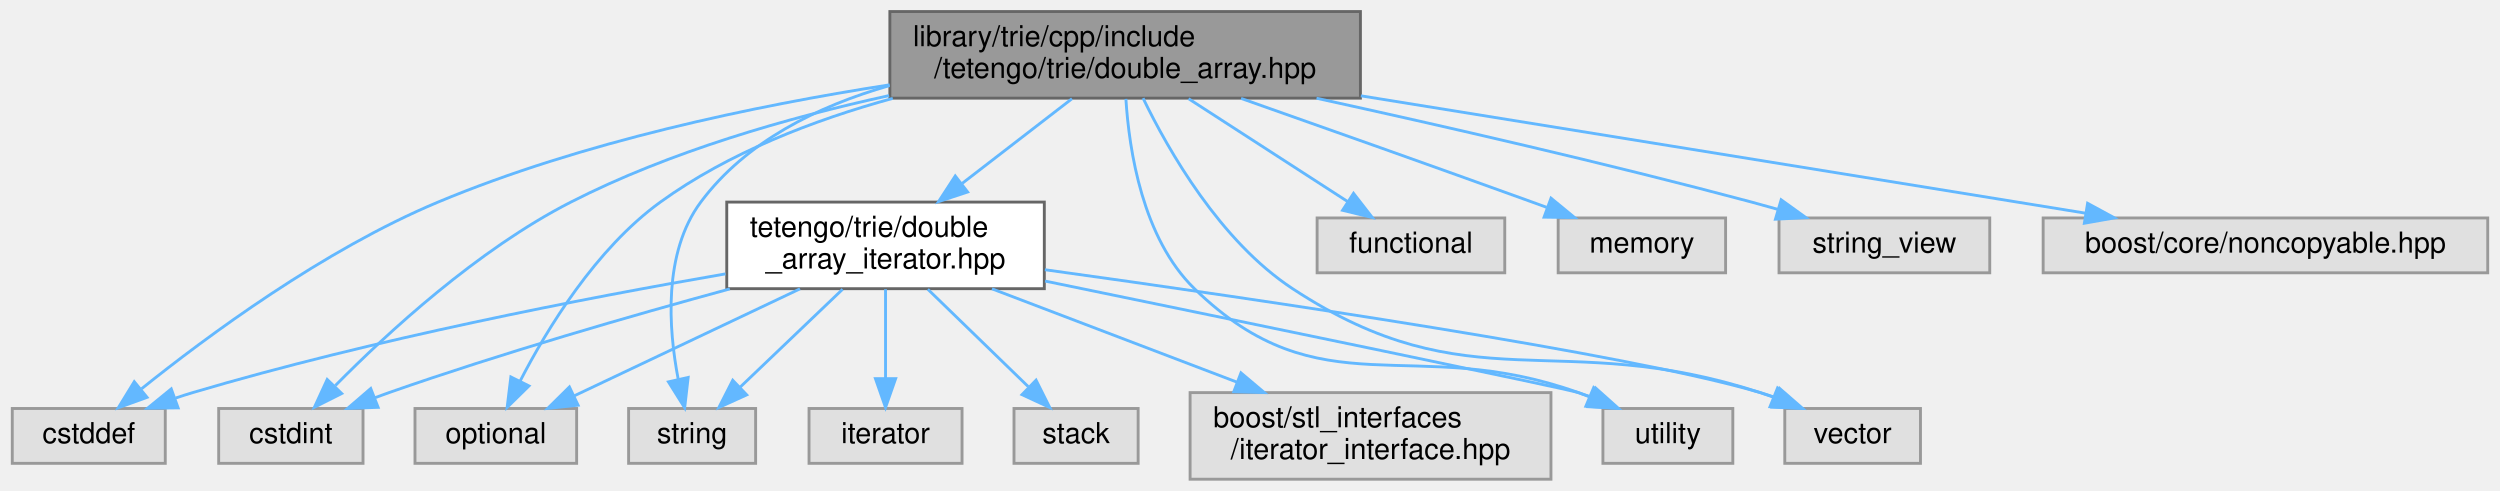
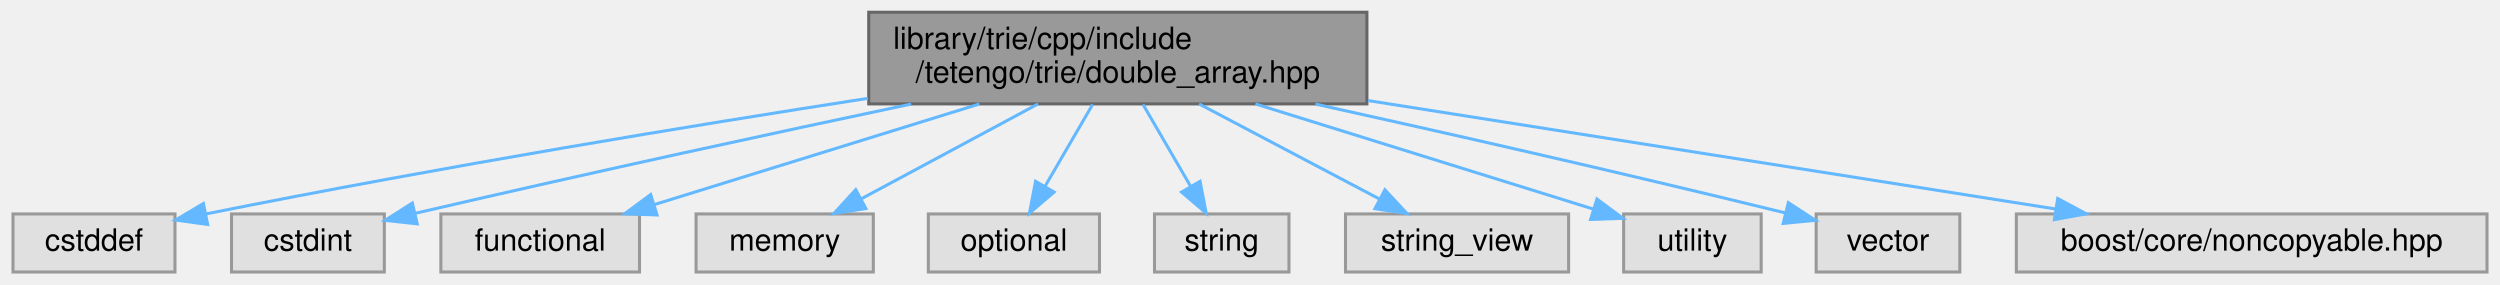
- <svg xmlns="http://www.w3.org/2000/svg" xmlns:xlink="http://www.w3.org/1999/xlink" width="866pt" height="170pt" viewBox="0.00 0.00 865.50 170.00">
-   <g id="graph0" class="graph" transform="scale(1 1) rotate(0) translate(4 166)">
+ <svg xmlns="http://www.w3.org/2000/svg" xmlns:xlink="http://www.w3.org/1999/xlink" width="818pt" height="93pt" viewBox="0.00 0.00 817.50 93.00">
+   <g id="graph0" class="graph" transform="scale(1 1) rotate(0) translate(4 89)">
    <g id="Node000001" class="node">
      <g id="a_Node000001">
        <a xlink:title="A double array.">
-           <polygon fill="#999999" stroke="#666666" points="467,-162 304,-162 304,-132 467,-132 467,-162" />
-           <text text-anchor="start" x="312" y="-150" font-family="Helvetica,sans-Serif" font-size="10.00">library/trie/cpp/include</text>
-           <text text-anchor="middle" x="385.5" y="-139" font-family="Helvetica,sans-Serif" font-size="10.00">/tetengo/trie/double_array.hpp</text>
+           <polygon fill="#999999" stroke="#666666" points="443,-85 280,-85 280,-55 443,-55 443,-85" />
+           <text text-anchor="start" x="288" y="-73" font-family="Helvetica,sans-Serif" font-size="10.00">library/trie/cpp/include</text>
+           <text text-anchor="middle" x="361.5" y="-62" font-family="Helvetica,sans-Serif" font-size="10.00">/tetengo/trie/double_array.hpp</text>
        </a>
      </g>
    </g>
    <g id="Node000002" class="node">
      <g id="a_Node000002">
        <a xlink:title=" ">
-           <polygon fill="#e0e0e0" stroke="#999999" points="53,-24.5 0,-24.5 0,-5.5 53,-5.5 53,-24.5" />
-           <text text-anchor="middle" x="26.5" y="-12.5" font-family="Helvetica,sans-Serif" font-size="10.00">cstddef</text>
+           <polygon fill="#e0e0e0" stroke="#999999" points="53,-19 0,-19 0,0 53,0 53,-19" />
+           <text text-anchor="middle" x="26.5" y="-7" font-family="Helvetica,sans-Serif" font-size="10.00">cstddef</text>
        </a>
      </g>
    </g>
    <g id="edge1_Node000001_Node000002" class="edge">
      <g id="a_edge1_Node000001_Node000002">
        <a xlink:title=" ">
-           <path fill="none" stroke="#63b8ff" d="M303.9,-136.62C256.87,-129.33 197.37,-116.83 147.5,-96 107.91,-79.46 67.42,-49.5 44.76,-31.31" />
-           <polygon fill="#63b8ff" stroke="#63b8ff" points="46.69,-28.36 36.73,-24.75 42.26,-33.78 46.69,-28.36" />
+           <path fill="none" stroke="#63b8ff" d="M279.7,-56.82C221.92,-47.86 142.47,-34.85 63.34,-19.05" />
+           <polygon fill="#63b8ff" stroke="#63b8ff" points="63.69,-15.55 53.19,-17.01 62.31,-22.41 63.69,-15.55" />
        </a>
      </g>
    </g>
    <g id="Node000003" class="node">
      <g id="a_Node000003">
        <a xlink:title=" ">
-           <polygon fill="#e0e0e0" stroke="#999999" points="121.5,-24.5 71.5,-24.5 71.5,-5.5 121.5,-5.5 121.5,-24.5" />
-           <text text-anchor="middle" x="96.5" y="-12.5" font-family="Helvetica,sans-Serif" font-size="10.00">cstdint</text>
+           <polygon fill="#e0e0e0" stroke="#999999" points="121.5,-19 71.5,-19 71.5,0 121.5,0 121.5,-19" />
+           <text text-anchor="middle" x="96.5" y="-7" font-family="Helvetica,sans-Serif" font-size="10.00">cstdint</text>
        </a>
      </g>
    </g>
    <g id="edge2_Node000001_Node000003" class="edge">
      <g id="a_edge2_Node000001_Node000003">
        <a xlink:title=" ">
-           <path fill="none" stroke="#63b8ff" d="M303.73,-132.89C268.54,-125.21 227.7,-113.47 193.5,-96 161.13,-79.47 129.84,-50.6 111.91,-32.44" />
-           <polygon fill="#63b8ff" stroke="#63b8ff" points="114.12,-29.69 104.66,-24.93 109.09,-34.55 114.12,-29.69" />
+           <path fill="none" stroke="#63b8ff" d="M293.9,-54.96C250.21,-45.75 191.89,-33.2 131.78,-19.24" />
+           <polygon fill="#63b8ff" stroke="#63b8ff" points="132.26,-15.76 121.73,-16.9 130.67,-22.58 132.26,-15.76" />
        </a>
      </g>
    </g>
    <g id="Node000004" class="node">
      <g id="a_Node000004">
        <a xlink:title=" ">
-           <polygon fill="#e0e0e0" stroke="#999999" points="517,-90.5 452,-90.5 452,-71.5 517,-71.5 517,-90.5" />
-           <text text-anchor="middle" x="484.5" y="-78.5" font-family="Helvetica,sans-Serif" font-size="10.00">functional</text>
+           <polygon fill="#e0e0e0" stroke="#999999" points="205,-19 140,-19 140,0 205,0 205,-19" />
+           <text text-anchor="middle" x="172.5" y="-7" font-family="Helvetica,sans-Serif" font-size="10.00">functional</text>
        </a>
      </g>
    </g>
    <g id="edge3_Node000001_Node000004" class="edge">
      <g id="a_edge3_Node000001_Node000004">
        <a xlink:title=" ">
-           <path fill="none" stroke="#63b8ff" d="M407.47,-131.8C423.91,-121.17 446.29,-106.7 462.69,-96.1" />
-           <polygon fill="#63b8ff" stroke="#63b8ff" points="464.61,-99.03 471.11,-90.66 460.81,-93.15 464.61,-99.03" />
+           <path fill="none" stroke="#63b8ff" d="M316.23,-54.99C283.75,-44.94 240.51,-31.55 209.97,-22.1" />
+           <polygon fill="#63b8ff" stroke="#63b8ff" points="210.72,-18.67 200.13,-19.05 208.65,-25.35 210.72,-18.67" />
        </a>
      </g>
    </g>
    <g id="Node000005" class="node">
      <g id="a_Node000005">
        <a xlink:title=" ">
-           <polygon fill="#e0e0e0" stroke="#999999" points="593.5,-90.5 535.5,-90.5 535.5,-71.5 593.5,-71.5 593.5,-90.5" />
-           <text text-anchor="middle" x="564.5" y="-78.5" font-family="Helvetica,sans-Serif" font-size="10.00">memory</text>
+           <polygon fill="#e0e0e0" stroke="#999999" points="281.5,-19 223.5,-19 223.5,0 281.5,0 281.5,-19" />
+           <text text-anchor="middle" x="252.5" y="-7" font-family="Helvetica,sans-Serif" font-size="10.00">memory</text>
        </a>
      </g>
    </g>
    <g id="edge4_Node000001_Node000005" class="edge">
      <g id="a_edge4_Node000001_Node000005">
        <a xlink:title=" ">
-           <path fill="none" stroke="#63b8ff" d="M425.66,-131.91C453.9,-121.96 492.55,-108.27 526.5,-96 528.14,-95.41 529.81,-94.8 531.5,-94.18" />
-           <polygon fill="#63b8ff" stroke="#63b8ff" points="533.02,-97.36 541.2,-90.63 530.61,-90.78 533.02,-97.36" />
+           <path fill="none" stroke="#63b8ff" d="M335.39,-54.99C317.86,-45.58 294.88,-33.24 277.56,-23.95" />
+           <polygon fill="#63b8ff" stroke="#63b8ff" points="279.06,-20.78 268.6,-19.14 275.75,-26.95 279.06,-20.78" />
        </a>
      </g>
    </g>
    <g id="Node000006" class="node">
      <g id="a_Node000006">
        <a xlink:title=" ">
-           <polygon fill="#e0e0e0" stroke="#999999" points="195.5,-24.5 139.5,-24.5 139.5,-5.5 195.5,-5.5 195.5,-24.5" />
-           <text text-anchor="middle" x="167.5" y="-12.5" font-family="Helvetica,sans-Serif" font-size="10.00">optional</text>
+           <polygon fill="#e0e0e0" stroke="#999999" points="355.5,-19 299.5,-19 299.5,0 355.5,0 355.5,-19" />
+           <text text-anchor="middle" x="327.5" y="-7" font-family="Helvetica,sans-Serif" font-size="10.00">optional</text>
        </a>
      </g>
    </g>
    <g id="edge5_Node000001_Node000006" class="edge">
      <g id="a_edge5_Node000001_Node000006">
        <a xlink:title=" ">
-           <path fill="none" stroke="#63b8ff" d="M305.01,-131.93C277.67,-124.43 248.09,-113.07 224.5,-96 202.12,-79.8 185.24,-52.07 175.86,-33.89" />
-           <polygon fill="#63b8ff" stroke="#63b8ff" points="178.99,-32.32 171.43,-24.9 172.71,-35.42 178.99,-32.32" />
+           <path fill="none" stroke="#63b8ff" d="M353.27,-54.84C348.59,-46.78 342.68,-36.62 337.7,-28.06" />
+           <polygon fill="#63b8ff" stroke="#63b8ff" points="340.65,-26.15 332.59,-19.27 334.59,-29.67 340.65,-26.15" />
        </a>
      </g>
    </g>
    <g id="Node000007" class="node">
      <g id="a_Node000007">
        <a xlink:title=" ">
-           <polygon fill="#e0e0e0" stroke="#999999" points="257.5,-24.5 213.5,-24.5 213.5,-5.5 257.5,-5.5 257.5,-24.5" />
-           <text text-anchor="middle" x="235.5" y="-12.5" font-family="Helvetica,sans-Serif" font-size="10.00">string</text>
+           <polygon fill="#e0e0e0" stroke="#999999" points="417.5,-19 373.5,-19 373.5,0 417.5,0 417.5,-19" />
+           <text text-anchor="middle" x="395.5" y="-7" font-family="Helvetica,sans-Serif" font-size="10.00">string</text>
        </a>
      </g>
    </g>
    <g id="edge6_Node000001_Node000007" class="edge">
      <g id="a_edge6_Node000001_Node000007">
        <a xlink:title=" ">
-           <path fill="none" stroke="#63b8ff" d="M303.9,-136.36C279.01,-129.23 254.12,-116.97 238.5,-96 225.43,-78.45 227.3,-52.23 230.68,-34.64" />
-           <polygon fill="#63b8ff" stroke="#63b8ff" points="234.13,-35.26 232.92,-24.74 227.3,-33.72 234.13,-35.26" />
+           <path fill="none" stroke="#63b8ff" d="M369.73,-54.84C374.41,-46.78 380.32,-36.62 385.3,-28.06" />
+           <polygon fill="#63b8ff" stroke="#63b8ff" points="388.41,-29.67 390.41,-19.27 382.35,-26.15 388.41,-29.67" />
        </a>
      </g>
    </g>
    <g id="Node000008" class="node">
      <g id="a_Node000008">
        <a xlink:title=" ">
-           <polygon fill="#e0e0e0" stroke="#999999" points="685,-90.5 612,-90.5 612,-71.5 685,-71.5 685,-90.5" />
-           <text text-anchor="middle" x="648.5" y="-78.5" font-family="Helvetica,sans-Serif" font-size="10.00">string_view</text>
+           <polygon fill="#e0e0e0" stroke="#999999" points="509,-19 436,-19 436,0 509,0 509,-19" />
+           <text text-anchor="middle" x="472.5" y="-7" font-family="Helvetica,sans-Serif" font-size="10.00">string_view</text>
        </a>
      </g>
    </g>
    <g id="edge7_Node000001_Node000008" class="edge">
      <g id="a_edge7_Node000001_Node000008">
        <a xlink:title=" ">
-           <path fill="none" stroke="#63b8ff" d="M451.79,-131.97C494.91,-122.54 552.26,-109.42 602.5,-96 605.47,-95.21 608.54,-94.35 611.61,-93.47" />
-           <polygon fill="#63b8ff" stroke="#63b8ff" points="612.74,-96.79 621.35,-90.6 610.76,-90.07 612.74,-96.79" />
+           <path fill="none" stroke="#63b8ff" d="M388.09,-54.99C405.95,-45.58 429.34,-33.24 446.98,-23.95" />
+           <polygon fill="#63b8ff" stroke="#63b8ff" points="448.89,-26.9 456.11,-19.14 445.63,-20.71 448.89,-26.9" />
        </a>
      </g>
    </g>
    <g id="Node000009" class="node">
      <g id="a_Node000009">
        <a xlink:title=" ">
-           <polygon fill="#e0e0e0" stroke="#999999" points="596,-24.5 551,-24.5 551,-5.5 596,-5.5 596,-24.5" />
-           <text text-anchor="middle" x="573.5" y="-12.5" font-family="Helvetica,sans-Serif" font-size="10.00">utility</text>
+           <polygon fill="#e0e0e0" stroke="#999999" points="572,-19 527,-19 527,0 572,0 572,-19" />
+           <text text-anchor="middle" x="549.5" y="-7" font-family="Helvetica,sans-Serif" font-size="10.00">utility</text>
        </a>
      </g>
    </g>
    <g id="edge8_Node000001_Node000009" class="edge">
      <g id="a_edge8_Node000001_Node000009">
        <a xlink:title=" ">
-           <path fill="none" stroke="#63b8ff" d="M385.76,-131.74C386.88,-113.88 391.52,-83.5 409.5,-66 453.39,-23.29 484.86,-50.67 542.5,-30 543.72,-29.56 544.96,-29.1 546.2,-28.61" />
-           <polygon fill="#63b8ff" stroke="#63b8ff" points="547.8,-31.74 555.67,-24.64 545.09,-25.28 547.8,-31.74" />
+           <path fill="none" stroke="#63b8ff" d="M406.53,-54.99C440.59,-44.39 486.55,-30.09 517.07,-20.59" />
+           <polygon fill="#63b8ff" stroke="#63b8ff" points="518.27,-23.88 526.78,-17.57 516.19,-17.2 518.27,-23.88" />
        </a>
      </g>
    </g>
    <g id="Node000010" class="node">
      <g id="a_Node000010">
        <a xlink:title=" ">
-           <polygon fill="#e0e0e0" stroke="#999999" points="661,-24.5 614,-24.5 614,-5.5 661,-5.5 661,-24.5" />
-           <text text-anchor="middle" x="637.5" y="-12.5" font-family="Helvetica,sans-Serif" font-size="10.00">vector</text>
+           <polygon fill="#e0e0e0" stroke="#999999" points="637,-19 590,-19 590,0 637,0 637,-19" />
+           <text text-anchor="middle" x="613.5" y="-7" font-family="Helvetica,sans-Serif" font-size="10.00">vector</text>
        </a>
      </g>
    </g>
    <g id="edge9_Node000001_Node000010" class="edge">
      <g id="a_edge9_Node000001_Node000010">
        <a xlink:title=" ">
-           <path fill="none" stroke="#63b8ff" d="M391.71,-131.99C400.52,-113.81 418.41,-82.48 443.5,-66 505.15,-25.51 535.39,-52.89 605.5,-30 606.94,-29.53 608.41,-29.02 609.88,-28.48" />
-           <polygon fill="#63b8ff" stroke="#63b8ff" points="611.49,-31.6 619.46,-24.62 608.88,-25.11 611.49,-31.6" />
+           <path fill="none" stroke="#63b8ff" d="M426.14,-54.95C467.65,-45.78 522.95,-33.29 579.87,-19.34" />
+           <polygon fill="#63b8ff" stroke="#63b8ff" points="580.89,-22.7 589.76,-16.91 579.21,-15.9 580.89,-22.7" />
        </a>
      </g>
    </g>
    <g id="Node000011" class="node">
      <g id="a_Node000011">
        <a xlink:title=" ">
-           <polygon fill="#e0e0e0" stroke="#999999" points="857.5,-90.5 703.5,-90.5 703.5,-71.5 857.5,-71.5 857.5,-90.5" />
-           <text text-anchor="middle" x="780.5" y="-78.5" font-family="Helvetica,sans-Serif" font-size="10.00">boost/core/noncopyable.hpp</text>
+           <polygon fill="#e0e0e0" stroke="#999999" points="809.5,-19 655.5,-19 655.5,0 809.5,0 809.5,-19" />
+           <text text-anchor="middle" x="732.5" y="-7" font-family="Helvetica,sans-Serif" font-size="10.00">boost/core/noncopyable.hpp</text>
        </a>
      </g>
    </g>
    <g id="edge10_Node000001_Node000011" class="edge">
      <g id="a_edge10_Node000001_Node000011">
        <a xlink:title=" ">
-           <path fill="none" stroke="#63b8ff" d="M467.15,-132.81C529.45,-122.74 617.39,-108.52 694.5,-96 702.16,-94.76 710.21,-93.45 718.18,-92.15" />
-           <polygon fill="#63b8ff" stroke="#63b8ff" points="718.89,-95.58 728.2,-90.52 717.77,-88.67 718.89,-95.58" />
-         </a>
-       </g>
-     </g>
-     <g id="Node000012" class="node">
-       <g id="a_Node000012">
-         <a xlink:href="double__array__iterator_8hpp.html" target="_top" xlink:title="A double array iterator.">
-           <polygon fill="white" stroke="#666666" points="357.5,-96 247.5,-96 247.5,-66 357.5,-66 357.5,-96" />
-           <text text-anchor="start" x="255.5" y="-84" font-family="Helvetica,sans-Serif" font-size="10.00">tetengo/trie/double</text>
-           <text text-anchor="middle" x="302.5" y="-73" font-family="Helvetica,sans-Serif" font-size="10.00">_array_iterator.hpp</text>
-         </a>
-       </g>
-     </g>
-     <g id="edge11_Node000001_Node000012" class="edge">
-       <g id="a_edge11_Node000001_Node000012">
-         <a xlink:title=" ">
-           <path fill="none" stroke="#63b8ff" d="M367.08,-131.8C355.9,-123.18 341.45,-112.04 329.06,-102.48" />
-           <polygon fill="#63b8ff" stroke="#63b8ff" points="330.93,-99.5 320.87,-96.16 326.65,-105.04 330.93,-99.5" />
-         </a>
-       </g>
-     </g>
-     <g id="edge12_Node000012_Node000002" class="edge">
-       <g id="a_edge12_Node000012_Node000002">
-         <a xlink:title=" ">
-           <path fill="none" stroke="#63b8ff" d="M247.05,-71.13C197.99,-62.66 124.73,-48.44 62.5,-30 60.57,-29.43 58.6,-28.8 56.62,-28.13" />
-           <polygon fill="#63b8ff" stroke="#63b8ff" points="57.45,-24.71 46.86,-24.59 55.07,-31.29 57.45,-24.71" />
-         </a>
-       </g>
-     </g>
-     <g id="edge13_Node000012_Node000003" class="edge">
-       <g id="a_edge13_Node000012_Node000003">
-         <a xlink:title=" ">
-           <path fill="none" stroke="#63b8ff" d="M248.57,-65.93C214.44,-56.63 169.54,-43.67 130.5,-30 128.88,-29.43 127.23,-28.83 125.57,-28.21" />
-           <polygon fill="#63b8ff" stroke="#63b8ff" points="126.73,-24.9 116.14,-24.51 124.17,-31.42 126.73,-24.9" />
-         </a>
-       </g>
-     </g>
-     <g id="edge15_Node000012_Node000006" class="edge">
-       <g id="a_edge15_Node000012_Node000006">
-         <a xlink:title=" ">
-           <path fill="none" stroke="#63b8ff" d="M272.87,-65.95C249.51,-54.88 217.2,-39.56 194.53,-28.82" />
-           <polygon fill="#63b8ff" stroke="#63b8ff" points="196,-25.64 185.47,-24.52 193,-31.96 196,-25.64" />
-         </a>
-       </g>
-     </g>
-     <g id="edge17_Node000012_Node000007" class="edge">
-       <g id="a_edge17_Node000012_Node000007">
-         <a xlink:title=" ">
-           <path fill="none" stroke="#63b8ff" d="M287.63,-65.8C277.08,-55.72 262.92,-42.19 252.02,-31.78" />
-           <polygon fill="#63b8ff" stroke="#63b8ff" points="254.41,-29.22 244.76,-24.84 249.57,-34.28 254.41,-29.22" />
-         </a>
-       </g>
-     </g>
-     <g id="edge18_Node000012_Node000009" class="edge">
-       <g id="a_edge18_Node000012_Node000009">
-         <a xlink:title=" ">
-           <path fill="none" stroke="#63b8ff" d="M357.75,-68.64C427.23,-54.34 538.07,-31.44 542.5,-30 543.94,-29.53 545.4,-29.02 546.87,-28.47" />
-           <polygon fill="#63b8ff" stroke="#63b8ff" points="548.48,-31.59 556.39,-24.53 545.81,-25.12 548.48,-31.59" />
-         </a>
-       </g>
-     </g>
-     <g id="edge19_Node000012_Node000010" class="edge">
-       <g id="a_edge19_Node000012_Node000010">
-         <a xlink:title=" ">
-           <path fill="none" stroke="#63b8ff" d="M357.7,-72.57C432.01,-62.28 560.13,-43.44 605.5,-30 607.18,-29.5 608.89,-28.94 610.59,-28.33" />
-           <polygon fill="#63b8ff" stroke="#63b8ff" points="612.2,-31.46 620.19,-24.51 609.6,-24.96 612.2,-31.46" />
-         </a>
-       </g>
-     </g>
-     <g id="Node000013" class="node">
-       <g id="a_Node000013">
-         <a xlink:title=" ">
-           <polygon fill="#e0e0e0" stroke="#999999" points="329,-24.5 276,-24.5 276,-5.5 329,-5.5 329,-24.5" />
-           <text text-anchor="middle" x="302.5" y="-12.5" font-family="Helvetica,sans-Serif" font-size="10.00">iterator</text>
-         </a>
-       </g>
-     </g>
-     <g id="edge14_Node000012_Node000013" class="edge">
-       <g id="a_edge14_Node000012_Node000013">
-         <a xlink:title=" ">
-           <path fill="none" stroke="#63b8ff" d="M302.5,-65.8C302.5,-56.7 302.5,-44.79 302.5,-34.9" />
-           <polygon fill="#63b8ff" stroke="#63b8ff" points="306,-34.84 302.5,-24.84 299,-34.84 306,-34.84" />
-         </a>
-       </g>
-     </g>
-     <g id="Node000014" class="node">
-       <g id="a_Node000014">
-         <a xlink:title=" ">
-           <polygon fill="#e0e0e0" stroke="#999999" points="390,-24.5 347,-24.5 347,-5.5 390,-5.5 390,-24.5" />
-           <text text-anchor="middle" x="368.5" y="-12.5" font-family="Helvetica,sans-Serif" font-size="10.00">stack</text>
-         </a>
-       </g>
-     </g>
-     <g id="edge16_Node000012_Node000014" class="edge">
-       <g id="a_edge16_Node000012_Node000014">
-         <a xlink:title=" ">
-           <path fill="none" stroke="#63b8ff" d="M317.15,-65.8C327.44,-55.82 341.22,-42.46 351.91,-32.09" />
-           <polygon fill="#63b8ff" stroke="#63b8ff" points="354.64,-34.32 359.38,-24.84 349.76,-29.29 354.64,-34.32" />
-         </a>
-       </g>
-     </g>
-     <g id="Node000015" class="node">
-       <g id="a_Node000015">
-         <a xlink:title=" ">
-           <polygon fill="#e0e0e0" stroke="#999999" points="533,-30 408,-30 408,0 533,0 533,-30" />
-           <text text-anchor="start" x="416" y="-18" font-family="Helvetica,sans-Serif" font-size="10.00">boost/stl_interfaces</text>
-           <text text-anchor="middle" x="470.5" y="-7" font-family="Helvetica,sans-Serif" font-size="10.00">/iterator_interface.hpp</text>
-         </a>
-       </g>
-     </g>
-     <g id="edge20_Node000012_Node000015" class="edge">
-       <g id="a_edge20_Node000012_Node000015">
-         <a xlink:title=" ">
-           <path fill="none" stroke="#63b8ff" d="M339.37,-65.95C364.32,-56.45 397.46,-43.82 424.19,-33.64" />
-           <polygon fill="#63b8ff" stroke="#63b8ff" points="425.62,-36.84 433.72,-30.01 423.13,-30.3 425.62,-36.84" />
+           <path fill="none" stroke="#63b8ff" d="M443.38,-56.09C511.09,-45.41 605.93,-30.46 668.26,-20.63" />
+           <polygon fill="#63b8ff" stroke="#63b8ff" points="669.03,-24.05 678.36,-19.04 667.94,-17.14 669.03,-24.05" />
        </a>
      </g>
    </g>
  </g>
</svg>
